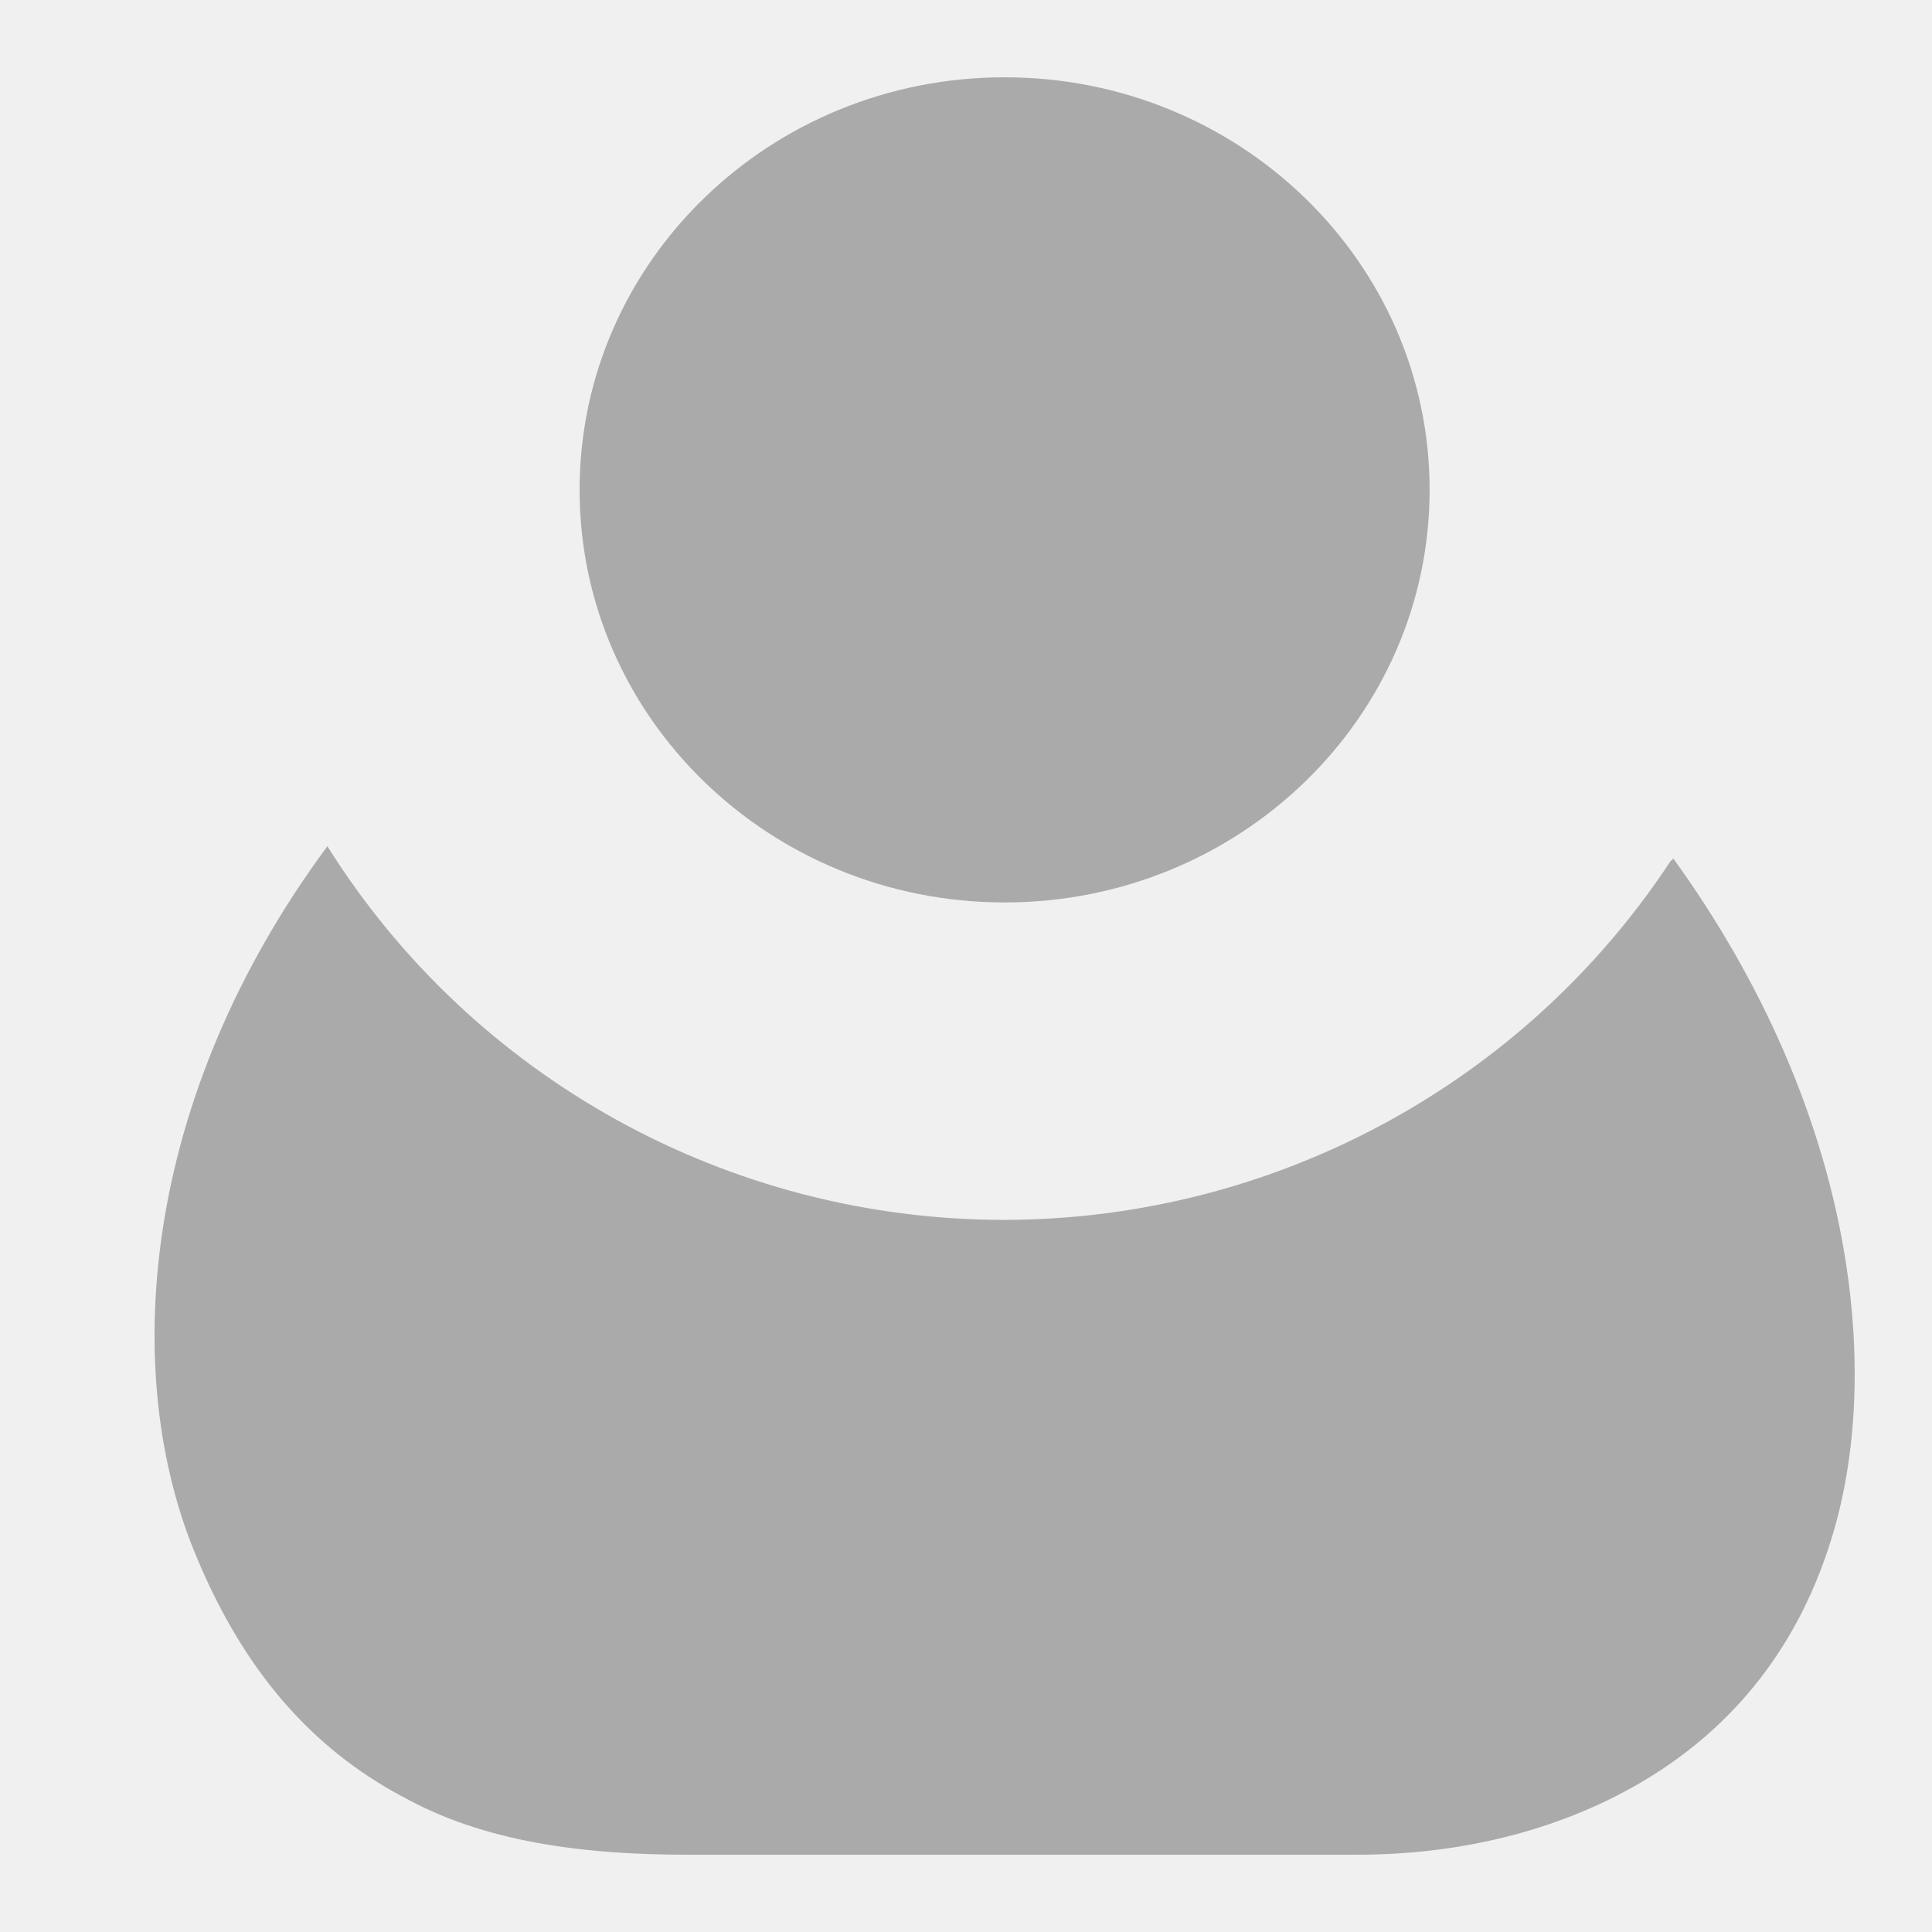
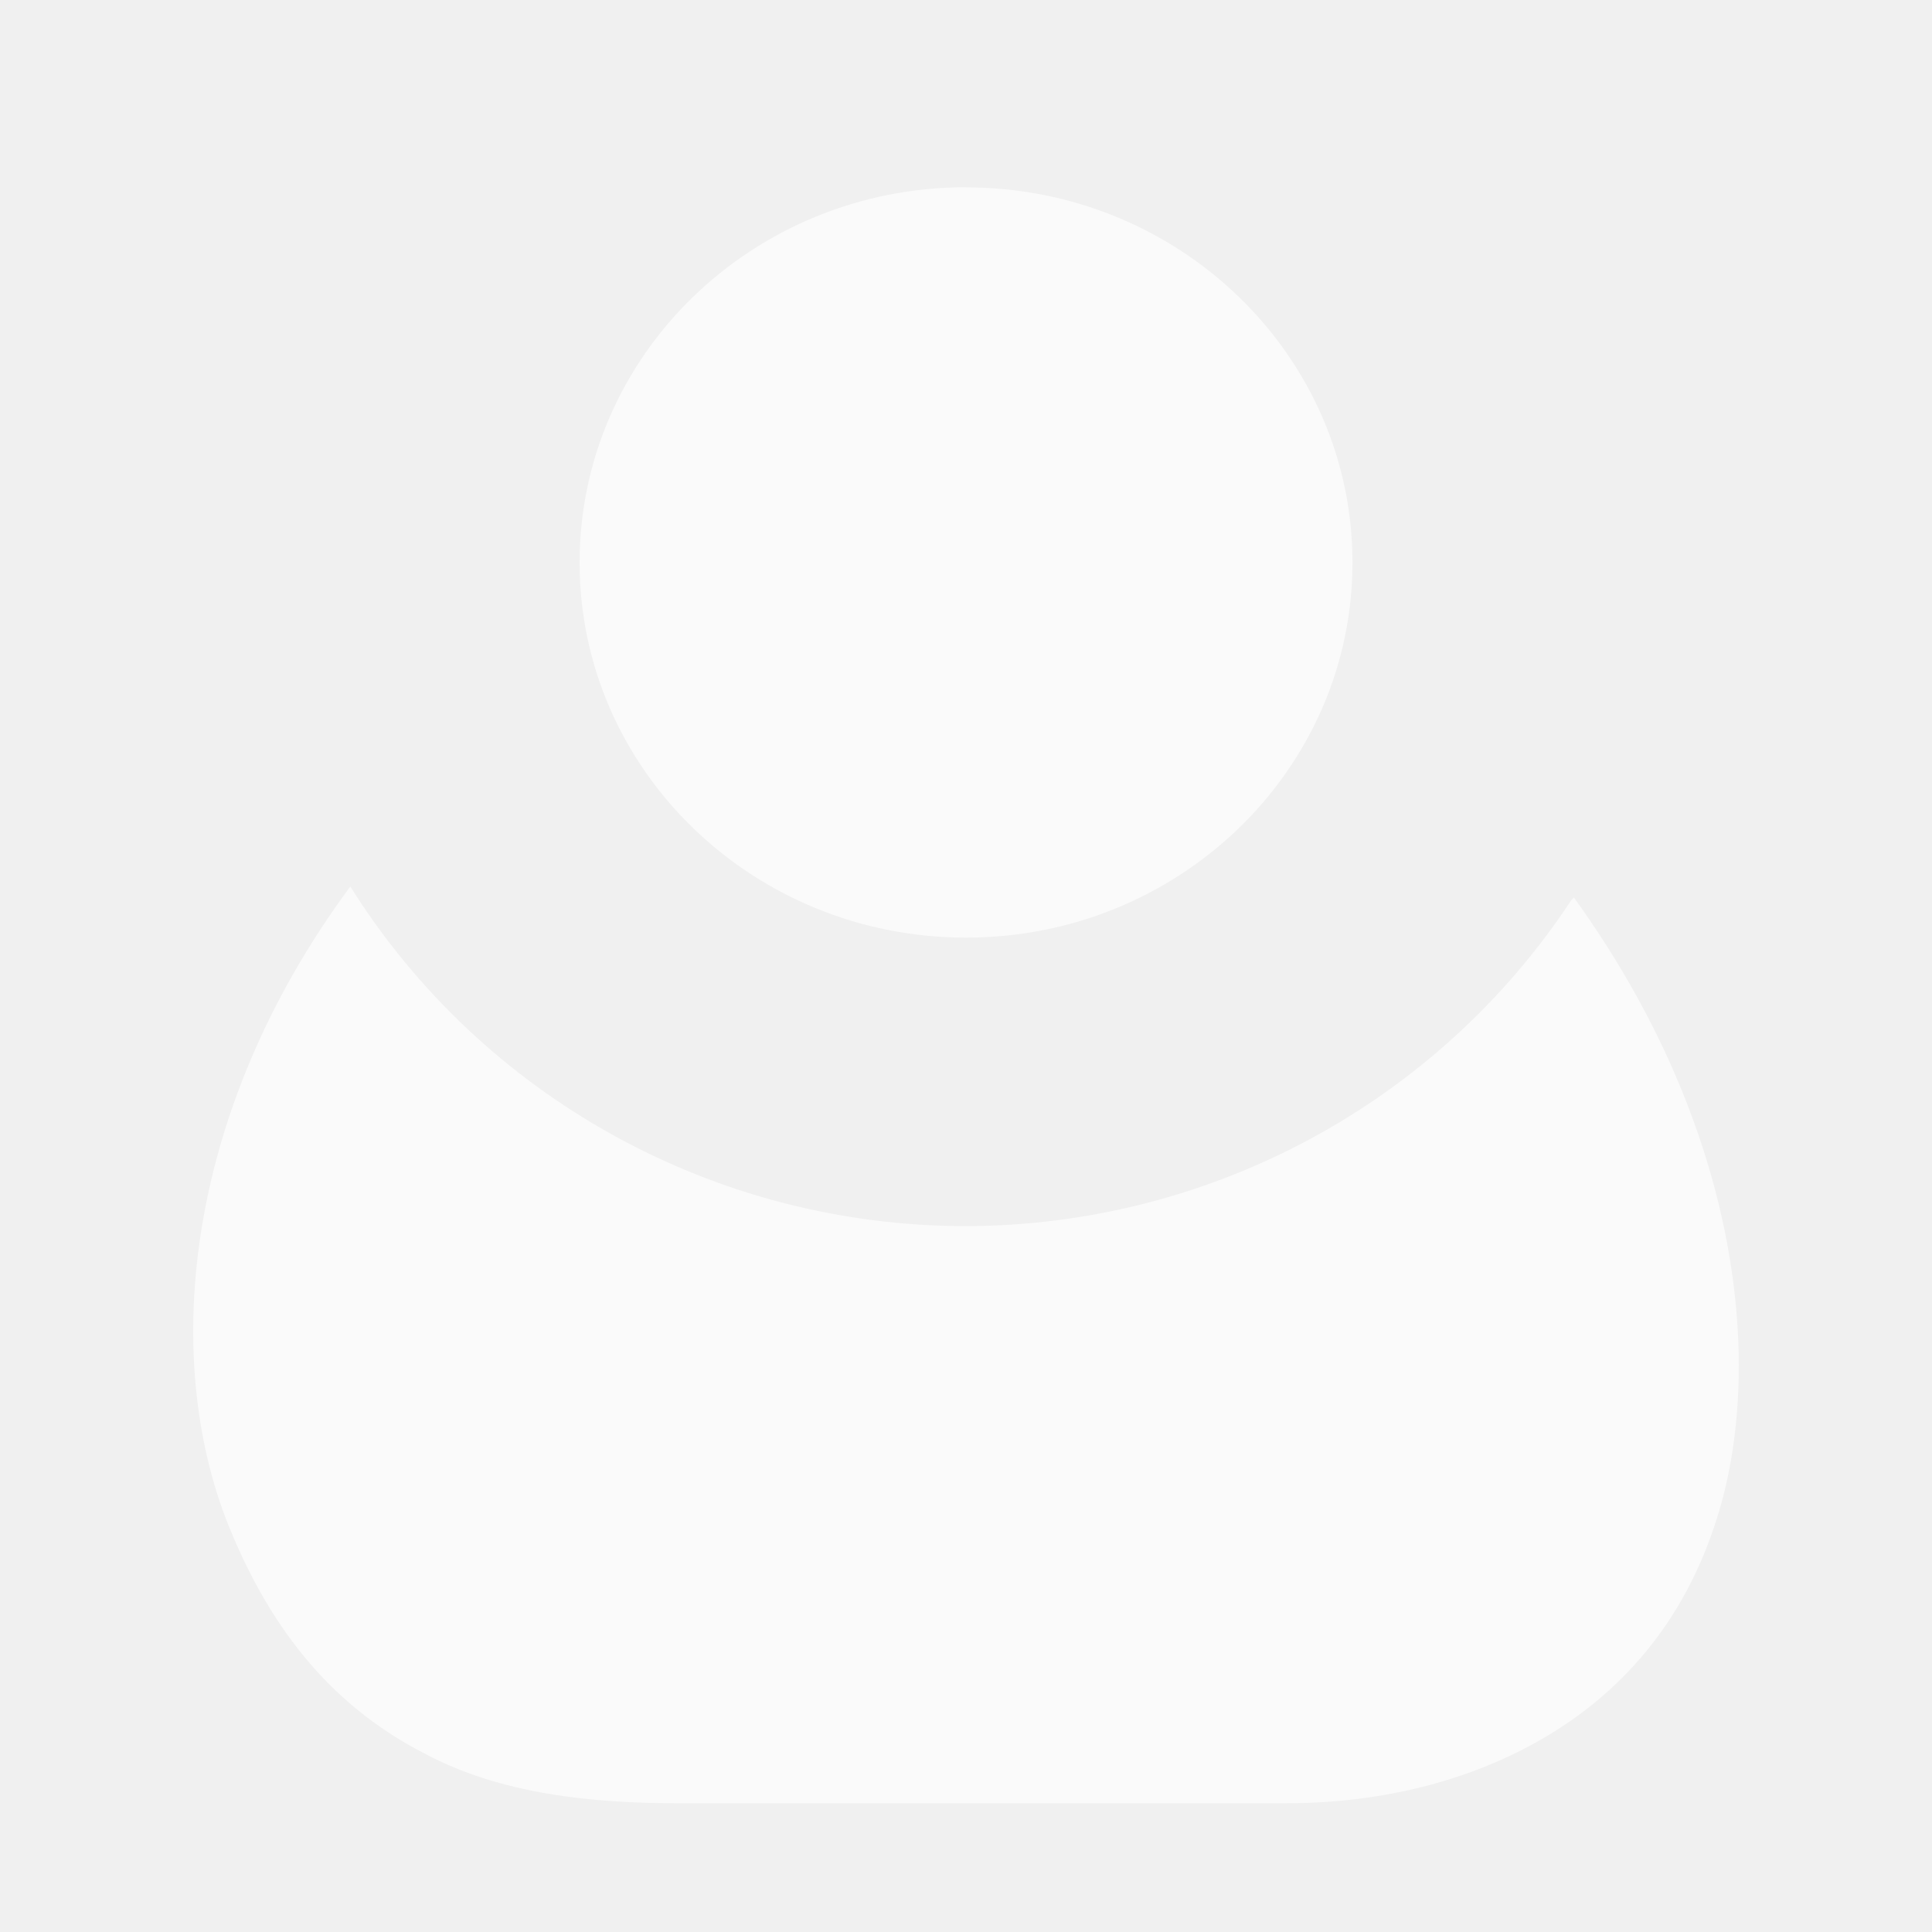
- <svg xmlns="http://www.w3.org/2000/svg" height="7.056mm" width="7.056mm" version="1.1" viewBox="0 0 25.02 25.02" id="svg4136">
-   <defs id="defs4146" />
-   <path style="fill:#aaaaaa;fill-opacity:1" d="m 4.239,10.96 c -2.421,3.271 -2.694,6.843 -1.69,9.211 0.673,1.615 1.624,2.561 2.739,3.136 1.09,0.586 2.409,0.709 3.579,0.712 l 8.713,0 c 1.268,0 2.547,-0.284 3.649,-0.923 1.101,-0.639 2.01,-1.641 2.478,-3.134 0.675,-2.122 0.365,-5.517 -2.037,-8.844 -0.01,0.016 -0.029,0.025 -0.04,0.04 a 10.333,10.276 0 0 1 -8.629,4.64 10.333,10.276 0 0 1 -8.761,-4.838 z" id="path4140" />
-   <path id="path4142" d="m 13.01,1.001 c -3.04,0 -5.504,2.392 -5.504,5.343 0,2.951 2.464,5.343 5.504,5.343 3.04,0 5.504,-2.392 5.504,-5.343 0,-2.951 -2.464,-5.343 -5.504,-5.343 z" style="fill:#aaaaaa;fill-opacity:1;fill-rule:evenodd" />
+ <svg xmlns="http://www.w3.org/2000/svg" width="30" height="30" viewBox="0 0 28.147 28.147" style="fill:#fff;">
+   <path d="M5.104 12.915c-2.477 3.345-2.756 6.998-1.729 9.42.689 1.652 1.661 2.62 2.802 3.207 1.114.6 2.462.727 3.659.729h8.911c1.297 0 2.606-.29 3.732-.944 1.126-.655 2.056-1.68 2.534-3.206.69-2.17.375-5.642-2.083-9.045-.01.017-.03.026-.04.041a10.568 10.51 0 0 1-8.827 4.746 10.568 10.51 0 0 1-8.96-4.948z" opacity=".66" />
+   <path d="M14.073 2.728c-3.109 0-5.629 2.449-5.629 5.467s2.52 5.465 5.63 5.465c3.108 0 5.63-2.447 5.63-5.465 0-3.017-2.522-5.465-5.63-5.465z" opacity=".66" />
</svg>
